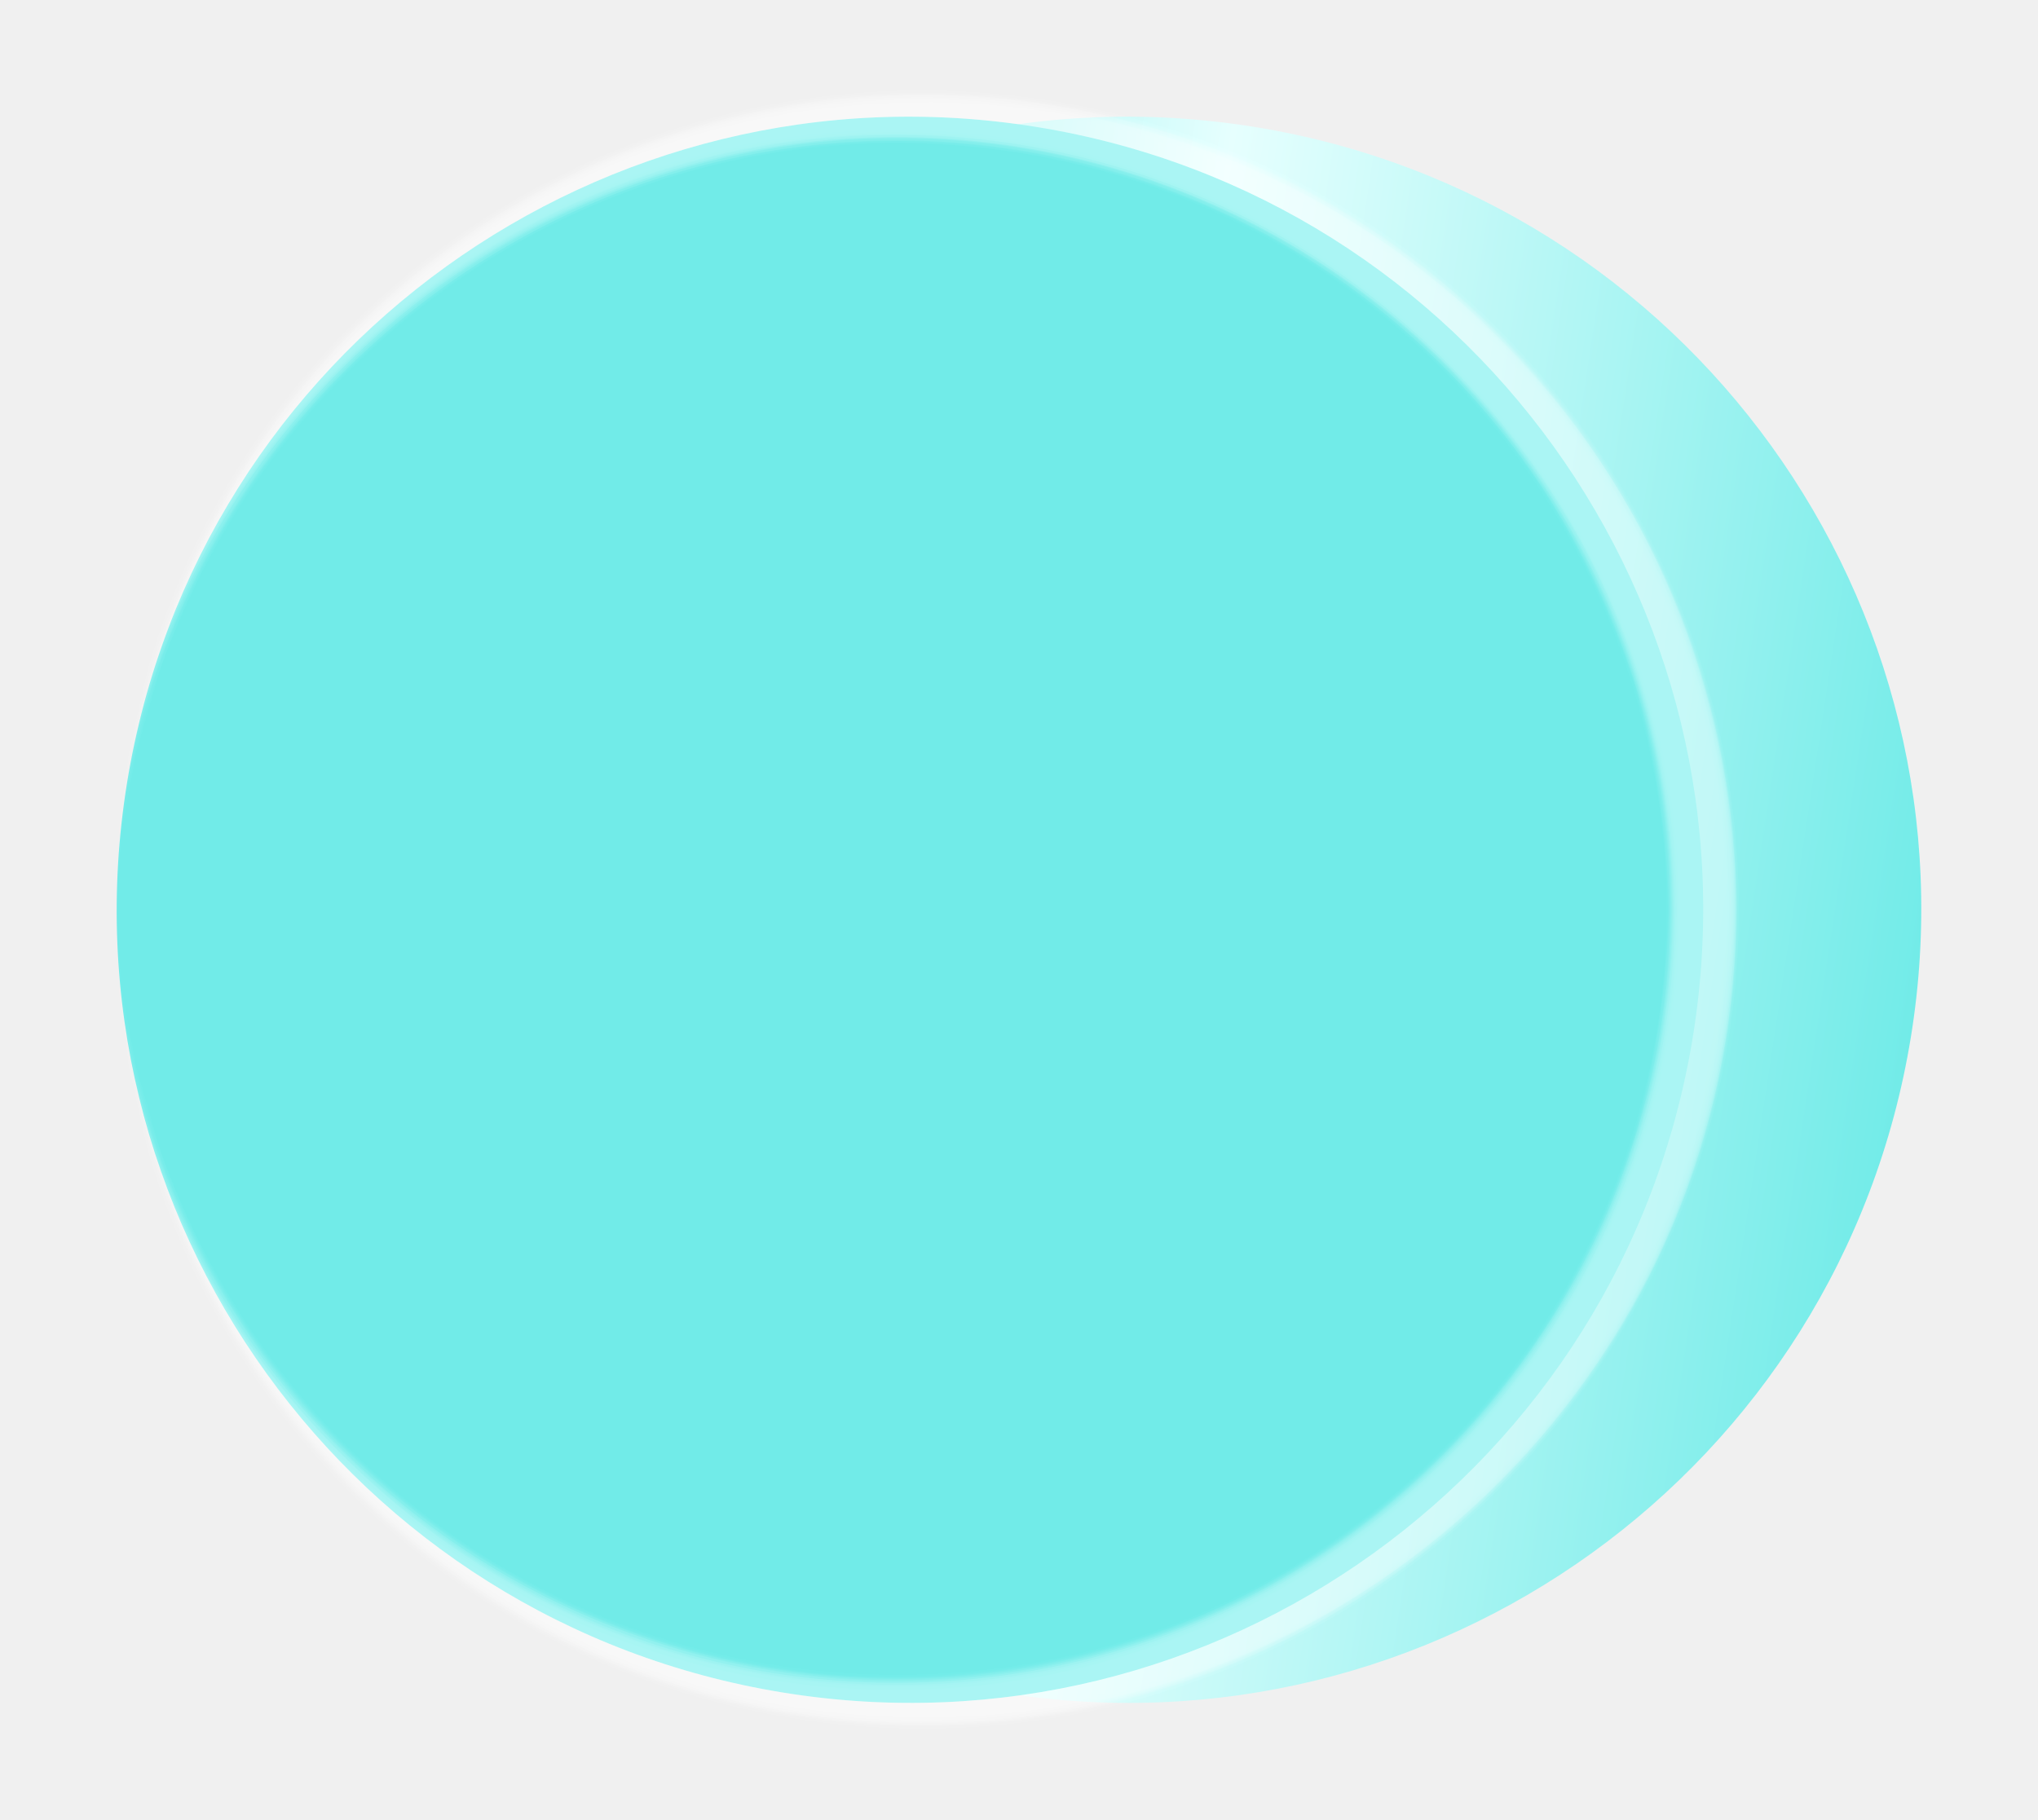
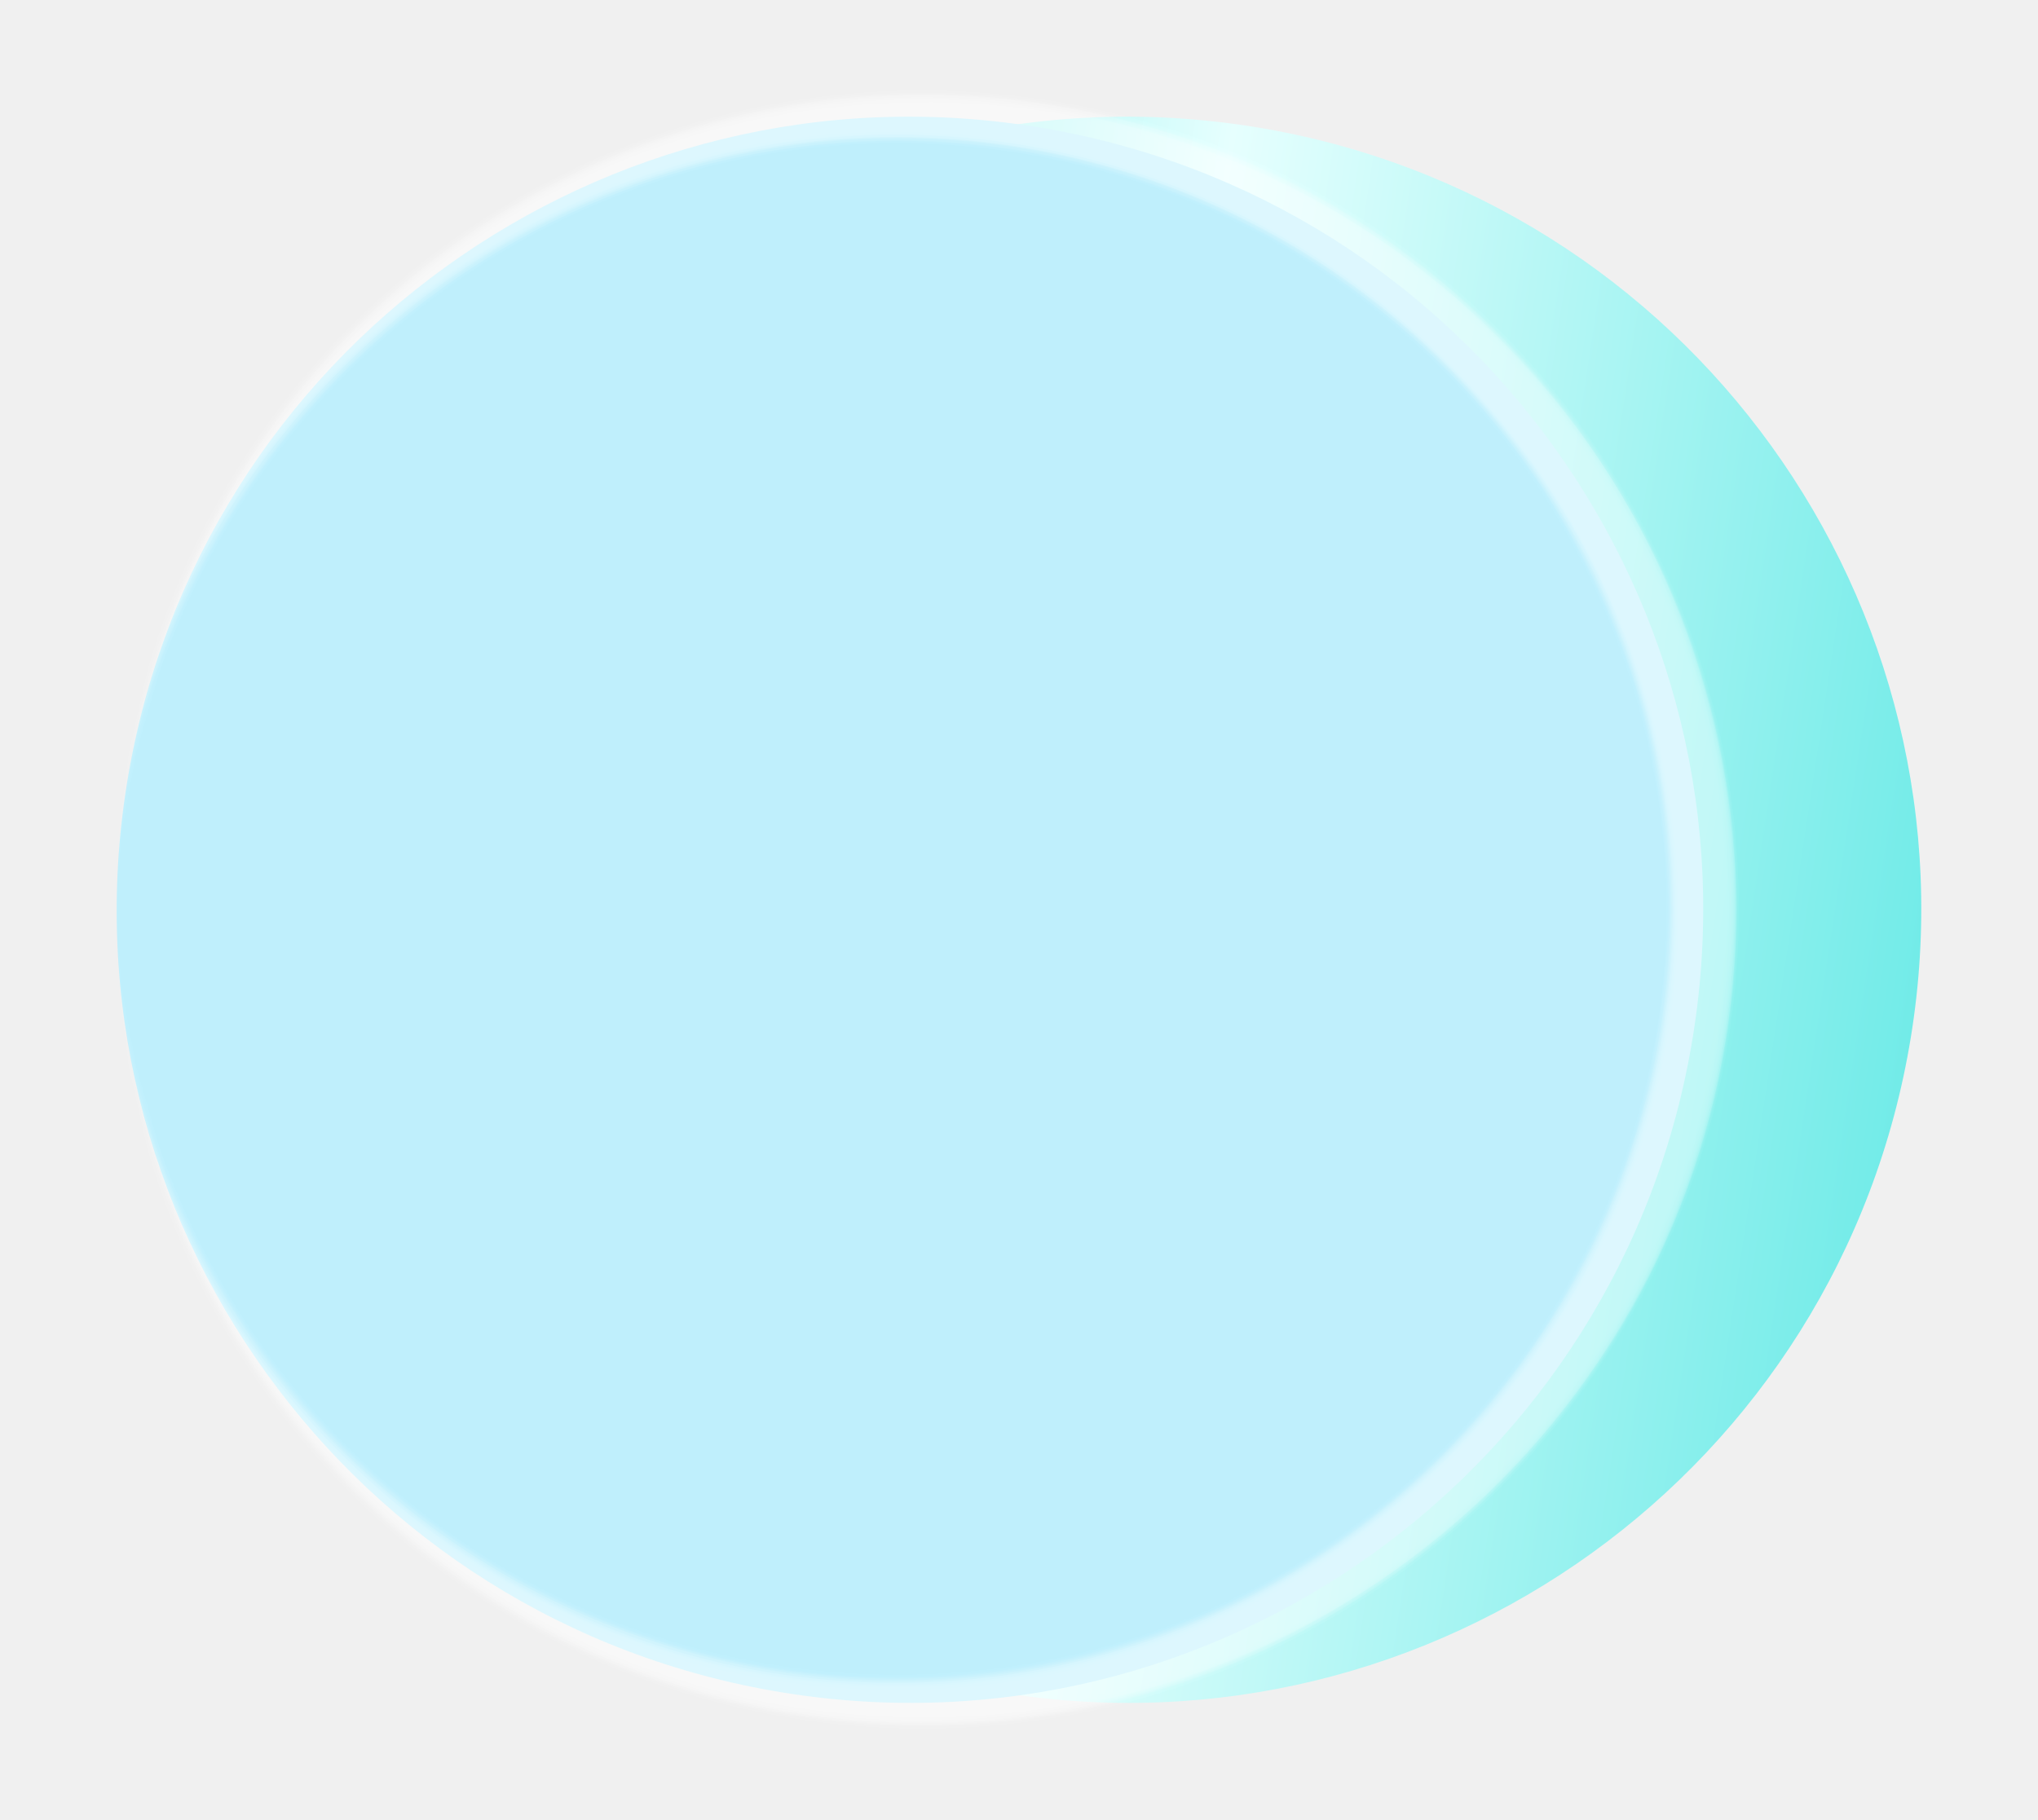
<svg xmlns="http://www.w3.org/2000/svg" width="29.159" height="26.039" viewBox="0 0 29.159 26.039">
  <defs>
    <linearGradient id="linear-gradient" x1="0.5" y1="1" x2="0.5" gradientUnits="objectBoundingBox">
      <stop offset="0" stop-color="#71ebe8" />
      <stop offset="0.508" stop-color="#e6fffe" />
      <stop offset="0.621" stop-color="#bff8f7" />
      <stop offset="0.777" stop-color="#acf5f3" />
      <stop offset="0.944" stop-color="#8bf0ed" />
      <stop offset="1" stop-color="#71ebe8" />
    </linearGradient>
  </defs>
  <g id="Grupo_90956" data-name="Grupo 90956" transform="translate(0 0)">
    <circle id="Elipse_4384" data-name="Elipse 4384" cx="11.348" cy="11.348" r="11.348" transform="translate(3.12 22.403) rotate(-80.782)" fill="url(#linear-gradient)" />
-     <circle id="Elipse_4385" data-name="Elipse 4385" cx="11.348" cy="11.348" r="11.348" transform="translate(0 22.403) rotate(-80.782)" fill="#71ebe8" />
+     <circle id="Elipse_4385" data-name="Elipse 4385" cx="11.348" cy="11.348" r="11.348" transform="translate(0 22.403) rotate(-80.782)" fill="#bfeffc" />
    <g id="Grupo_90955" data-name="Grupo 90955" transform="translate(1.671 1.287)" style="mix-blend-mode: soft-light;isolation: isolate">
      <g id="Grupo_90954" data-name="Grupo 90954">
        <path id="Trazado_105535" data-name="Trazado 105535" d="M77.29,242.155s.021.25.06.722a9.971,9.971,0,0,0,.376,2.029,11.241,11.241,0,0,0,4.208,6.058,11.033,11.033,0,0,0,10.418,1.429,10.839,10.839,0,0,0,5.017-3.831,10.879,10.879,0,0,0,0-12.813,10.839,10.839,0,0,0-5.017-3.83,11.038,11.038,0,0,0-10.418,1.427,11.243,11.243,0,0,0-4.208,6.059,9.97,9.97,0,0,0-.376,2.029c-.039.472-.06.721-.06.721l.014-.723a9.839,9.839,0,0,1,.261-2.067,11.356,11.356,0,0,1,4.046-6.44,11.475,11.475,0,0,1,4.867-2.273,11.735,11.735,0,1,1,0,23.01,11.475,11.475,0,0,1-4.867-2.273,11.361,11.361,0,0,1-4.046-6.44,9.839,9.839,0,0,1-.261-2.067Z" transform="translate(-77.29 -230.423)" fill="#fff" opacity="0" />
        <path id="Trazado_105536" data-name="Trazado 105536" d="M99.46,242.152a11.018,11.018,0,0,0-17.107-9.136,11.38,11.38,0,0,0-4.471,5.758c-.123.429-.233.811-.328,1.145-.063.342-.116.634-.159.871-.08.479-.073.75-.084.776.011-.026-.014-.3.038-.781q.044-.364.109-.887c.077-.342.166-.735.267-1.174a11.48,11.48,0,0,1,4.333-6.137,11.651,11.651,0,0,1,16.217,2.7,11.734,11.734,0,0,1-5.318,17.816,11.651,11.651,0,0,1-10.9-1.391,11.48,11.48,0,0,1-4.333-6.137c-.1-.44-.19-.832-.267-1.174q-.065-.522-.109-.887c-.052-.483-.027-.754-.038-.781.011.027,0,.3.084.776.043.237.1.529.159.871.095.334.205.716.328,1.145a11.38,11.38,0,0,0,4.471,5.758,11.143,11.143,0,0,0,10.282,1.005,10.991,10.991,0,0,0,6.825-10.143Z" transform="translate(-77.282 -230.42)" fill="#fff" opacity="0.038" />
        <path id="Trazado_105537" data-name="Trazado 105537" d="M99.466,242.148a12.219,12.219,0,0,0-.5-3.269,11.809,11.809,0,0,0-1.4-2.893,11.218,11.218,0,0,0-4.647-3.878,11.413,11.413,0,0,0-5.466-.9,11.253,11.253,0,0,0-9.356,6.949,12.356,12.356,0,0,0-.762,2.818,12.3,12.3,0,0,1,.609-2.875,11.368,11.368,0,0,1,4.586-5.816,11.692,11.692,0,0,1,4.85-1.765,11.649,11.649,0,0,1,10.982,4.916,12.481,12.481,0,0,1,1.56,3.142,11.744,11.744,0,0,1,0,7.14,12.481,12.481,0,0,1-1.56,3.142,11.649,11.649,0,0,1-10.982,4.916,11.674,11.674,0,0,1-4.85-1.767,11.361,11.361,0,0,1-4.586-5.815,12.3,12.3,0,0,1-.609-2.875,12.356,12.356,0,0,0,.762,2.818,11.253,11.253,0,0,0,9.356,6.949,11.414,11.414,0,0,0,5.466-.9,11.218,11.218,0,0,0,4.647-3.878,11.81,11.81,0,0,0,1.4-2.893A12.221,12.221,0,0,0,99.466,242.148Z" transform="translate(-77.273 -230.416)" fill="#fff" opacity="0.077" />
        <path id="Trazado_105538" data-name="Trazado 105538" d="M99.454,242.142a12.378,12.378,0,0,0-.475-3.2,12.079,12.079,0,0,0-1.336-2.843,11.083,11.083,0,0,0-14.413-3.674,11.346,11.346,0,0,0-4.917,5.124,10.554,10.554,0,0,0-.916,2.839,10.611,10.611,0,0,1,.768-2.906,11.448,11.448,0,0,1,4.822-5.494,11.639,11.639,0,0,1,10.535-.522,11.8,11.8,0,0,1,4.9,4.11,12.8,12.8,0,0,1,1.483,3.082,11.74,11.74,0,0,1,0,6.961,12.8,12.8,0,0,1-1.483,3.082,11.8,11.8,0,0,1-4.9,4.11,11.635,11.635,0,0,1-10.535-.524,11.44,11.44,0,0,1-4.822-5.492,10.623,10.623,0,0,1-.768-2.906,10.553,10.553,0,0,0,.916,2.839,11.346,11.346,0,0,0,4.917,5.124,11.087,11.087,0,0,0,14.413-3.674,12.08,12.08,0,0,0,1.336-2.843A12.379,12.379,0,0,0,99.454,242.142Z" transform="translate(-77.248 -230.41)" fill="#fff" opacity="0.115" />
        <path id="Trazado_105539" data-name="Trazado 105539" d="M99.441,242.138a11.052,11.052,0,0,0-15.758-9.958,11.326,11.326,0,0,0-5.114,4.784,11.65,11.65,0,0,0-1.106,2.846,11.885,11.885,0,0,1,.962-2.921,11.428,11.428,0,0,1,5.043-5.147,11.619,11.619,0,0,1,15.011,3.993,11.656,11.656,0,0,1,0,12.81,11.619,11.619,0,0,1-15.011,3.993,11.428,11.428,0,0,1-5.043-5.147,11.9,11.9,0,0,1-.962-2.921,11.651,11.651,0,0,0,1.106,2.846,11.326,11.326,0,0,0,5.114,4.784,11.122,11.122,0,0,0,9.747-.165,11.016,11.016,0,0,0,6.01-9.795Z" transform="translate(-77.221 -230.406)" fill="#fff" opacity="0.154" />
        <path id="Trazado_105540" data-name="Trazado 105540" d="M99.413,242.134a11.066,11.066,0,0,0-15.288-10.2,11.3,11.3,0,0,0-5.279,4.458,10.625,10.625,0,0,0-1.278,2.843,10.862,10.862,0,0,1,1.138-2.926,11.409,11.409,0,0,1,5.23-4.814,11.587,11.587,0,0,1,14.58,4.386A11.689,11.689,0,0,1,94.042,252.5a11.633,11.633,0,0,1-10.106.271,11.409,11.409,0,0,1-5.23-4.814,10.861,10.861,0,0,1-1.138-2.926,10.625,10.625,0,0,0,1.278,2.843,11.174,11.174,0,0,0,14.825,3.93A11.116,11.116,0,0,0,99.413,242.134Z" transform="translate(-77.18 -230.402)" fill="#fff" opacity="0.192" />
        <path id="Trazado_105541" data-name="Trazado 105541" d="M99.383,242.128a11.073,11.073,0,0,0-14.8-10.4,11.26,11.26,0,0,0-6.906,6.935,11.741,11.741,0,0,1,1.328-2.924,11.508,11.508,0,0,1,15.273-3.807,11.653,11.653,0,0,1,0,20.384,11.512,11.512,0,0,1-15.273-3.807,11.764,11.764,0,0,1-1.328-2.924,11.26,11.26,0,0,0,6.906,6.935,11.073,11.073,0,0,0,14.8-10.4Z" transform="translate(-77.136 -230.396)" fill="#fff" opacity="0.231" />
        <path id="Trazado_105542" data-name="Trazado 105542" d="M99.34,242.126A11.1,11.1,0,0,0,85.032,231.54a11.286,11.286,0,0,0-5.562,3.77,10.621,10.621,0,0,0-1.646,2.805,10.894,10.894,0,0,1,1.519-2.9,11.4,11.4,0,0,1,5.55-4.108,11.545,11.545,0,0,1,9.606,1.01,11.628,11.628,0,0,1,0,20.024,11.545,11.545,0,0,1-9.606,1.01,11.4,11.4,0,0,1-5.55-4.108,10.894,10.894,0,0,1-1.519-2.9,10.62,10.62,0,0,0,1.646,2.805,11.294,11.294,0,0,0,5.562,3.77A11.106,11.106,0,0,0,99.34,242.126Z" transform="translate(-77.079 -230.394)" fill="#fff" opacity="0.269" />
        <path id="Trazado_105543" data-name="Trazado 105543" d="M99.291,242.121a11.243,11.243,0,0,0-1.4-5.381A11.182,11.182,0,0,0,79.812,234.8a11.286,11.286,0,0,0-1.835,2.768,11.57,11.57,0,0,1,1.715-2.871,11.334,11.334,0,0,1,5.682-3.74,11.572,11.572,0,0,1,13.219,5.385,11.6,11.6,0,0,1,0,11.564,11.572,11.572,0,0,1-13.219,5.385,11.352,11.352,0,0,1-5.682-3.74,11.6,11.6,0,0,1-1.715-2.871,11.236,11.236,0,0,0,16.344,4.668,11.12,11.12,0,0,0,3.565-3.843A11.244,11.244,0,0,0,99.291,242.121Z" transform="translate(-77.018 -230.388)" fill="#fff" opacity="0.308" />
        <path id="Trazado_105544" data-name="Trazado 105544" d="M99.233,242.116a11.442,11.442,0,0,0-1.322-5.249,11.558,11.558,0,0,0-3.395-3.816,11.2,11.2,0,0,0-14.339,1.261,10.9,10.9,0,0,0-2.018,2.722,11.162,11.162,0,0,1,1.9-2.831,11.426,11.426,0,0,1,5.784-3.386,11.635,11.635,0,0,1,9.064,1.658,11.613,11.613,0,0,1,0,19.287,11.641,11.641,0,0,1-9.064,1.658,11.426,11.426,0,0,1-5.784-3.386,11.162,11.162,0,0,1-1.9-2.831,10.9,10.9,0,0,0,2.018,2.722,11.2,11.2,0,0,0,14.339,1.261,11.061,11.061,0,0,0,4.717-9.067Z" transform="translate(-76.945 -230.384)" fill="#fff" opacity="0.346" />
        <path id="Trazado_105545" data-name="Trazado 105545" d="M99.169,242.114A11.427,11.427,0,0,0,97.917,237a11.2,11.2,0,0,0-17.352-3.148,11.311,11.311,0,0,0-2.209,2.656,11.618,11.618,0,0,1,2.1-2.769,11.243,11.243,0,0,1,5.867-3.021,11.423,11.423,0,0,1,8.767,1.955,11.645,11.645,0,0,1,3.5,3.97,11.578,11.578,0,0,1,0,10.932,11.65,11.65,0,0,1-3.5,3.972,11.431,11.431,0,0,1-8.768,1.955,11.254,11.254,0,0,1-5.865-3.021,11.58,11.58,0,0,1-2.1-2.769,11.309,11.309,0,0,0,2.209,2.656,11.177,11.177,0,0,0,17.352-3.148A11.428,11.428,0,0,0,99.169,242.114Z" transform="translate(-76.868 -230.382)" fill="#fff" opacity="0.385" />
        <path id="Trazado_105546" data-name="Trazado 105546" d="M99.1,242.108a11.154,11.154,0,0,0-12.257-11.06,11.464,11.464,0,0,0-5.882,2.366,11.012,11.012,0,0,0-2.385,2.592A11.266,11.266,0,0,1,80.86,233.3a11.579,11.579,0,1,1,0,17.628,11.265,11.265,0,0,1-2.287-2.711,11.044,11.044,0,0,0,2.385,2.592,11.464,11.464,0,0,0,5.882,2.366A11.154,11.154,0,0,0,99.1,242.108Z" transform="translate(-76.781 -230.376)" fill="#fff" opacity="0.423" />
        <path id="Trazado_105547" data-name="Trazado 105547" d="M99.016,242.106a11.216,11.216,0,0,0-20.208-6.587,11.472,11.472,0,0,1,2.486-2.621,11.24,11.24,0,0,1,5.966-2.3,11.443,11.443,0,0,1,8.165,2.484,11.574,11.574,0,0,1,0,18.052,11.449,11.449,0,0,1-8.165,2.484,11.241,11.241,0,0,1-5.966-2.3,11.475,11.475,0,0,1-2.486-2.62,11.189,11.189,0,0,0,20.208-6.589Z" transform="translate(-76.688 -230.374)" fill="#fff" opacity="0.462" />
        <path id="Trazado_105548" data-name="Trazado 105548" d="M98.93,242.1a11.221,11.221,0,0,0-19.87-7.056,11.431,11.431,0,0,1,16.5-1.743,11.537,11.537,0,0,1,0,17.6,11.411,11.411,0,0,1-16.5-1.743A11.2,11.2,0,0,0,98.93,242.1Z" transform="translate(-76.588 -230.368)" fill="#fff" opacity="0.5" />
        <path id="Trazado_105549" data-name="Trazado 105549" d="M98.837,242.1A11.22,11.22,0,0,0,82.264,232.3a10.972,10.972,0,0,0-2.933,2.293,11.332,11.332,0,0,1,8.842-4.019,11.415,11.415,0,0,1,7.519,2.951,11.512,11.512,0,0,1,0,17.142,11.449,11.449,0,0,1-13.5,1.356,11.217,11.217,0,0,1-2.857-2.424,11,11,0,0,0,2.933,2.293,11.206,11.206,0,0,0,16.573-9.8Z" transform="translate(-76.481 -230.363)" fill="#fff" opacity="0.538" />
        <path id="Trazado_105550" data-name="Trazado 105550" d="M98.739,242.092A11.223,11.223,0,0,0,82.726,232a11.588,11.588,0,0,0-3.113,2.16,11.8,11.8,0,0,1,3.047-2.294,11.435,11.435,0,0,1,13.155,1.889,11.511,11.511,0,0,1,0,16.684,11.435,11.435,0,0,1-13.155,1.889,11.8,11.8,0,0,1-3.047-2.294,11.578,11.578,0,0,0,3.114,2.16,11.208,11.208,0,0,0,16.012-10.1Z" transform="translate(-76.369 -230.36)" fill="#fff" opacity="0.577" />
        <path id="Trazado_105551" data-name="Trazado 105551" d="M98.632,242.087a11.2,11.2,0,0,0-9.622-11.068,11.5,11.5,0,0,0-5.82.69,10.984,10.984,0,0,0-3.272,2.04,11.171,11.171,0,0,1,3.215-2.177,11.5,11.5,0,1,1,0,21.032,11.171,11.171,0,0,1-3.215-2.177,10.975,10.975,0,0,0,3.273,2.04,11.5,11.5,0,0,0,5.819.69,11.2,11.2,0,0,0,9.622-11.07Z" transform="translate(-76.248 -230.355)" fill="#fff" opacity="0.615" />
        <path id="Trazado_105552" data-name="Trazado 105552" d="M98.521,242.084a11.239,11.239,0,0,0-14.844-10.6,11.732,11.732,0,0,0-3.448,1.871,11.9,11.9,0,0,1,3.4-2.01,11.248,11.248,0,0,1,5.858-.592,11.374,11.374,0,0,1,6.521,3.481,11.459,11.459,0,0,1,0,15.709,11.374,11.374,0,0,1-6.521,3.481,11.248,11.248,0,0,1-5.858-.592,11.864,11.864,0,0,1-3.4-2.011,11.7,11.7,0,0,0,3.448,1.873,11.235,11.235,0,0,0,14.844-10.606Z" transform="translate(-76.125 -230.352)" fill="#fff" opacity="0.654" />
        <path id="Trazado_105553" data-name="Trazado 105553" d="M98.4,242.08a11.242,11.242,0,0,0-8.577-10.892,11.518,11.518,0,0,0-5.667.081,10.972,10.972,0,0,0-3.594,1.725,11.084,11.084,0,0,1,3.554-1.866,11.587,11.587,0,0,1,5.781-.268,11.415,11.415,0,0,1,6.186,3.615,11.456,11.456,0,0,1,0,15.212A11.415,11.415,0,0,1,89.9,253.3a11.6,11.6,0,0,1-5.781-.268,11.085,11.085,0,0,1-3.554-1.866,10.966,10.966,0,0,0,3.6,1.725,11.529,11.529,0,0,0,5.665.081A11.241,11.241,0,0,0,98.4,242.08Z" transform="translate(-75.992 -230.347)" fill="#fff" opacity="0.692" />
        <path id="Trazado_105554" data-name="Trazado 105554" d="M98.283,242.077a11.213,11.213,0,0,0-8.065-10.763,11.207,11.207,0,0,0-5.564-.211,11.512,11.512,0,0,0-3.754,1.54,11.633,11.633,0,0,1,3.722-1.683,11.317,11.317,0,0,1,5.684.039,11.549,11.549,0,0,1,5.855,3.722,11.477,11.477,0,0,1,0,14.712,11.549,11.549,0,0,1-5.855,3.722,11.322,11.322,0,0,1-5.685.039,11.668,11.668,0,0,1-3.72-1.683,11.543,11.543,0,0,0,3.754,1.54,11.247,11.247,0,0,0,5.565-.211,11.215,11.215,0,0,0,8.063-10.764Z" transform="translate(-75.858 -230.345)" fill="#fff" opacity="0.731" />
        <path id="Trazado_105555" data-name="Trazado 105555" d="M98.154,242.072A11.276,11.276,0,0,0,90.6,231.46a11.42,11.42,0,0,0-5.449-.489,11.146,11.146,0,0,0-3.889,1.363,11.2,11.2,0,0,1,3.865-1.505,11.443,11.443,0,1,1,0,22.487,11.2,11.2,0,0,1-3.864-1.505,11.147,11.147,0,0,0,3.889,1.363,11.438,11.438,0,0,0,5.449-.489,11.28,11.28,0,0,0,7.556-10.613Z" transform="translate(-75.716 -230.34)" fill="#fff" opacity="0.769" />
        <path id="Trazado_105556" data-name="Trazado 105556" d="M98.023,242.072a11.3,11.3,0,0,0-16.4-10.032,11.387,11.387,0,0,1,14.625,3.213,11.393,11.393,0,0,1,0,13.639,11.372,11.372,0,0,1-14.625,3.213,11.29,11.29,0,0,0,16.4-10.034Z" transform="translate(-75.572 -230.34)" fill="#fff" opacity="0.808" />
        <path id="Trazado_105557" data-name="Trazado 105557" d="M97.887,242.065a12.464,12.464,0,0,0-.512-3.361,12.114,12.114,0,0,0-1.431-2.955A11.3,11.3,0,0,0,82,231.778a11.378,11.378,0,0,1,14.283,3.734,12.215,12.215,0,0,1,1.519,3.054,11.451,11.451,0,0,1,0,7,12.2,12.2,0,0,1-1.519,3.055A11.379,11.379,0,0,1,82,252.352a11.3,11.3,0,0,0,13.942-3.97,12.114,12.114,0,0,0,1.431-2.955A12.474,12.474,0,0,0,97.887,242.065Z" transform="translate(-75.422 -230.333)" fill="#fff" opacity="0.846" />
        <path id="Trazado_105558" data-name="Trazado 105558" d="M97.749,242.065a11.308,11.308,0,0,0-15.364-10.522A11.38,11.38,0,0,1,96.3,235.79a11.393,11.393,0,0,1,0,12.55,11.38,11.38,0,0,1-13.916,4.248,11.3,11.3,0,0,0,15.364-10.524Z" transform="translate(-75.27 -230.333)" fill="#fff" opacity="0.885" />
        <path id="Trazado_105559" data-name="Trazado 105559" d="M97.607,242.059a11.312,11.312,0,0,0-14.828-10.725,11.4,11.4,0,1,1,0,21.451,11.311,11.311,0,0,0,14.828-10.726Z" transform="translate(-75.114 -230.327)" fill="#fff" opacity="0.923" />
        <path id="Trazado_105560" data-name="Trazado 105560" d="M97.462,242.058a11.329,11.329,0,0,0-14.284-10.9,11.338,11.338,0,0,1,9.261,1.212,11.391,11.391,0,0,1,0,19.382,11.333,11.333,0,0,1-9.261,1.211,11.327,11.327,0,0,0,14.284-10.9Z" transform="translate(-74.956 -230.326)" fill="#fff" opacity="0.962" />
        <path id="Trazado_105561" data-name="Trazado 105561" d="M97.314,242.054a11.275,11.275,0,0,0-4.719-9.173,11.4,11.4,0,0,0-9.01-1.874,11.334,11.334,0,0,1,9.155,1.67,11.656,11.656,0,0,1,3.557,3.956,11.383,11.383,0,0,1-3.557,14.8,11.339,11.339,0,0,1-9.155,1.67,11.4,11.4,0,0,0,9.01-1.875,11.269,11.269,0,0,0,4.719-9.173Z" transform="translate(-74.794 -230.322)" fill="#fff" />
      </g>
    </g>
  </g>
</svg>
